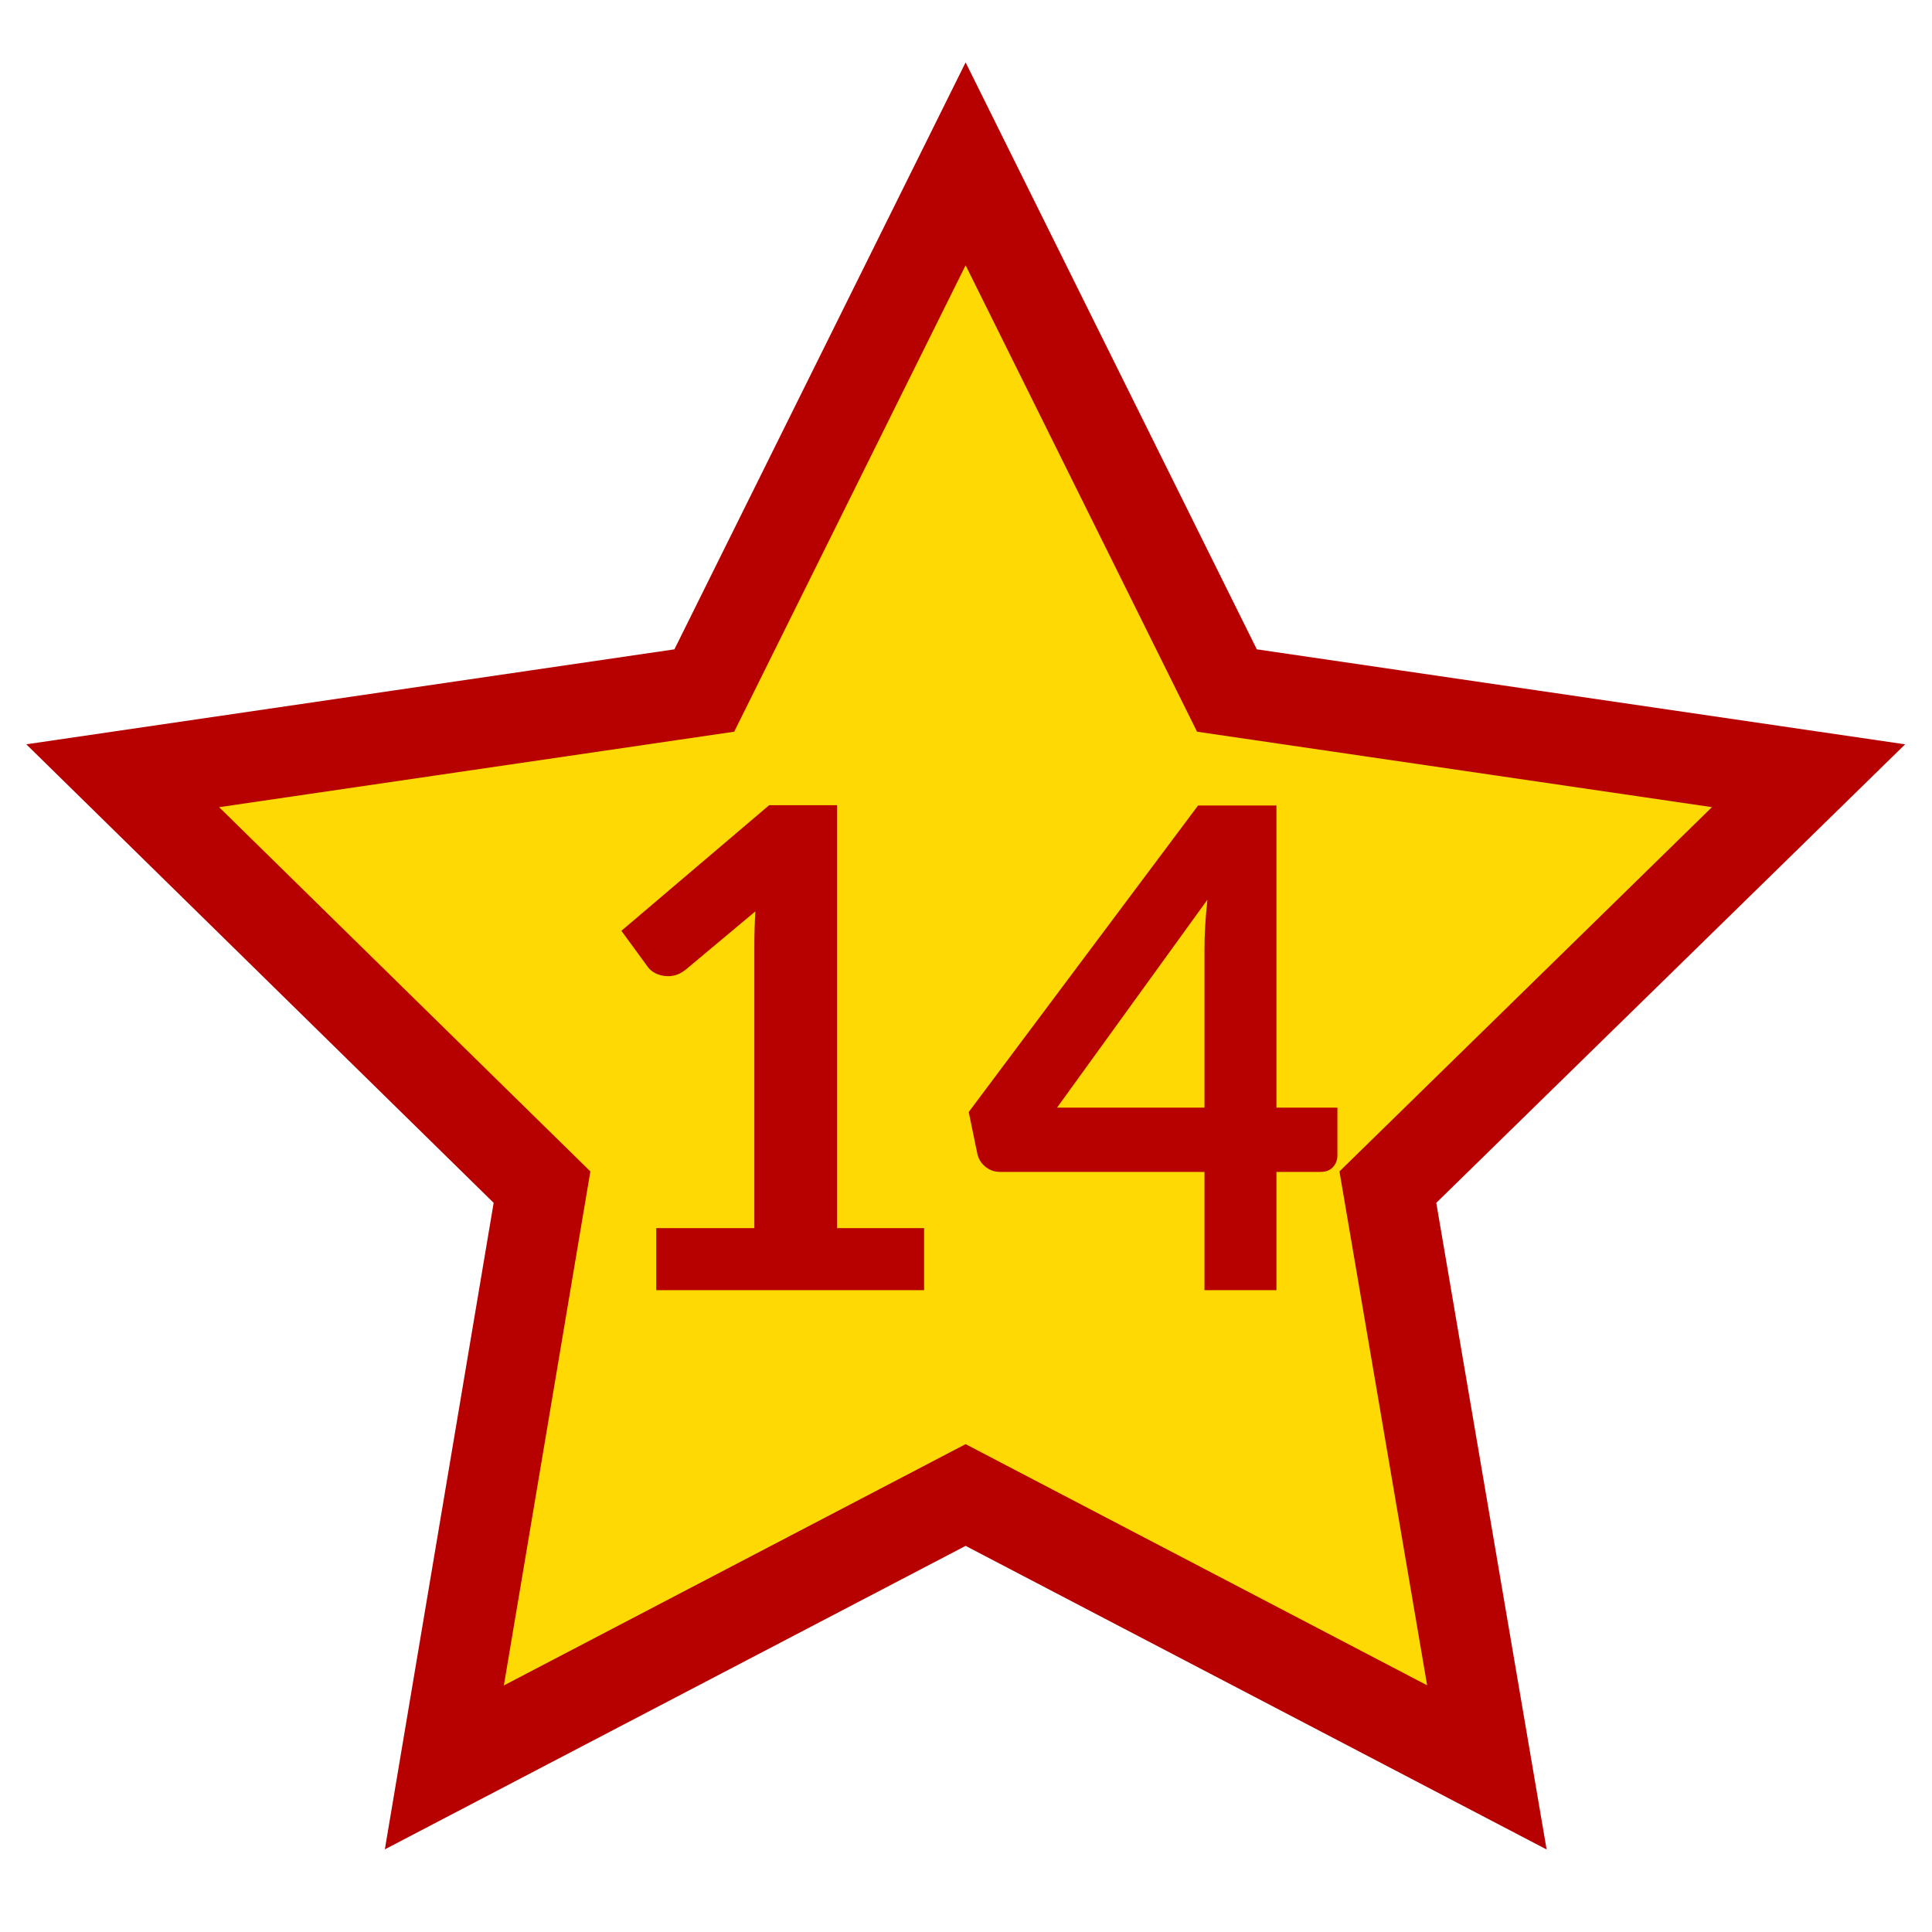
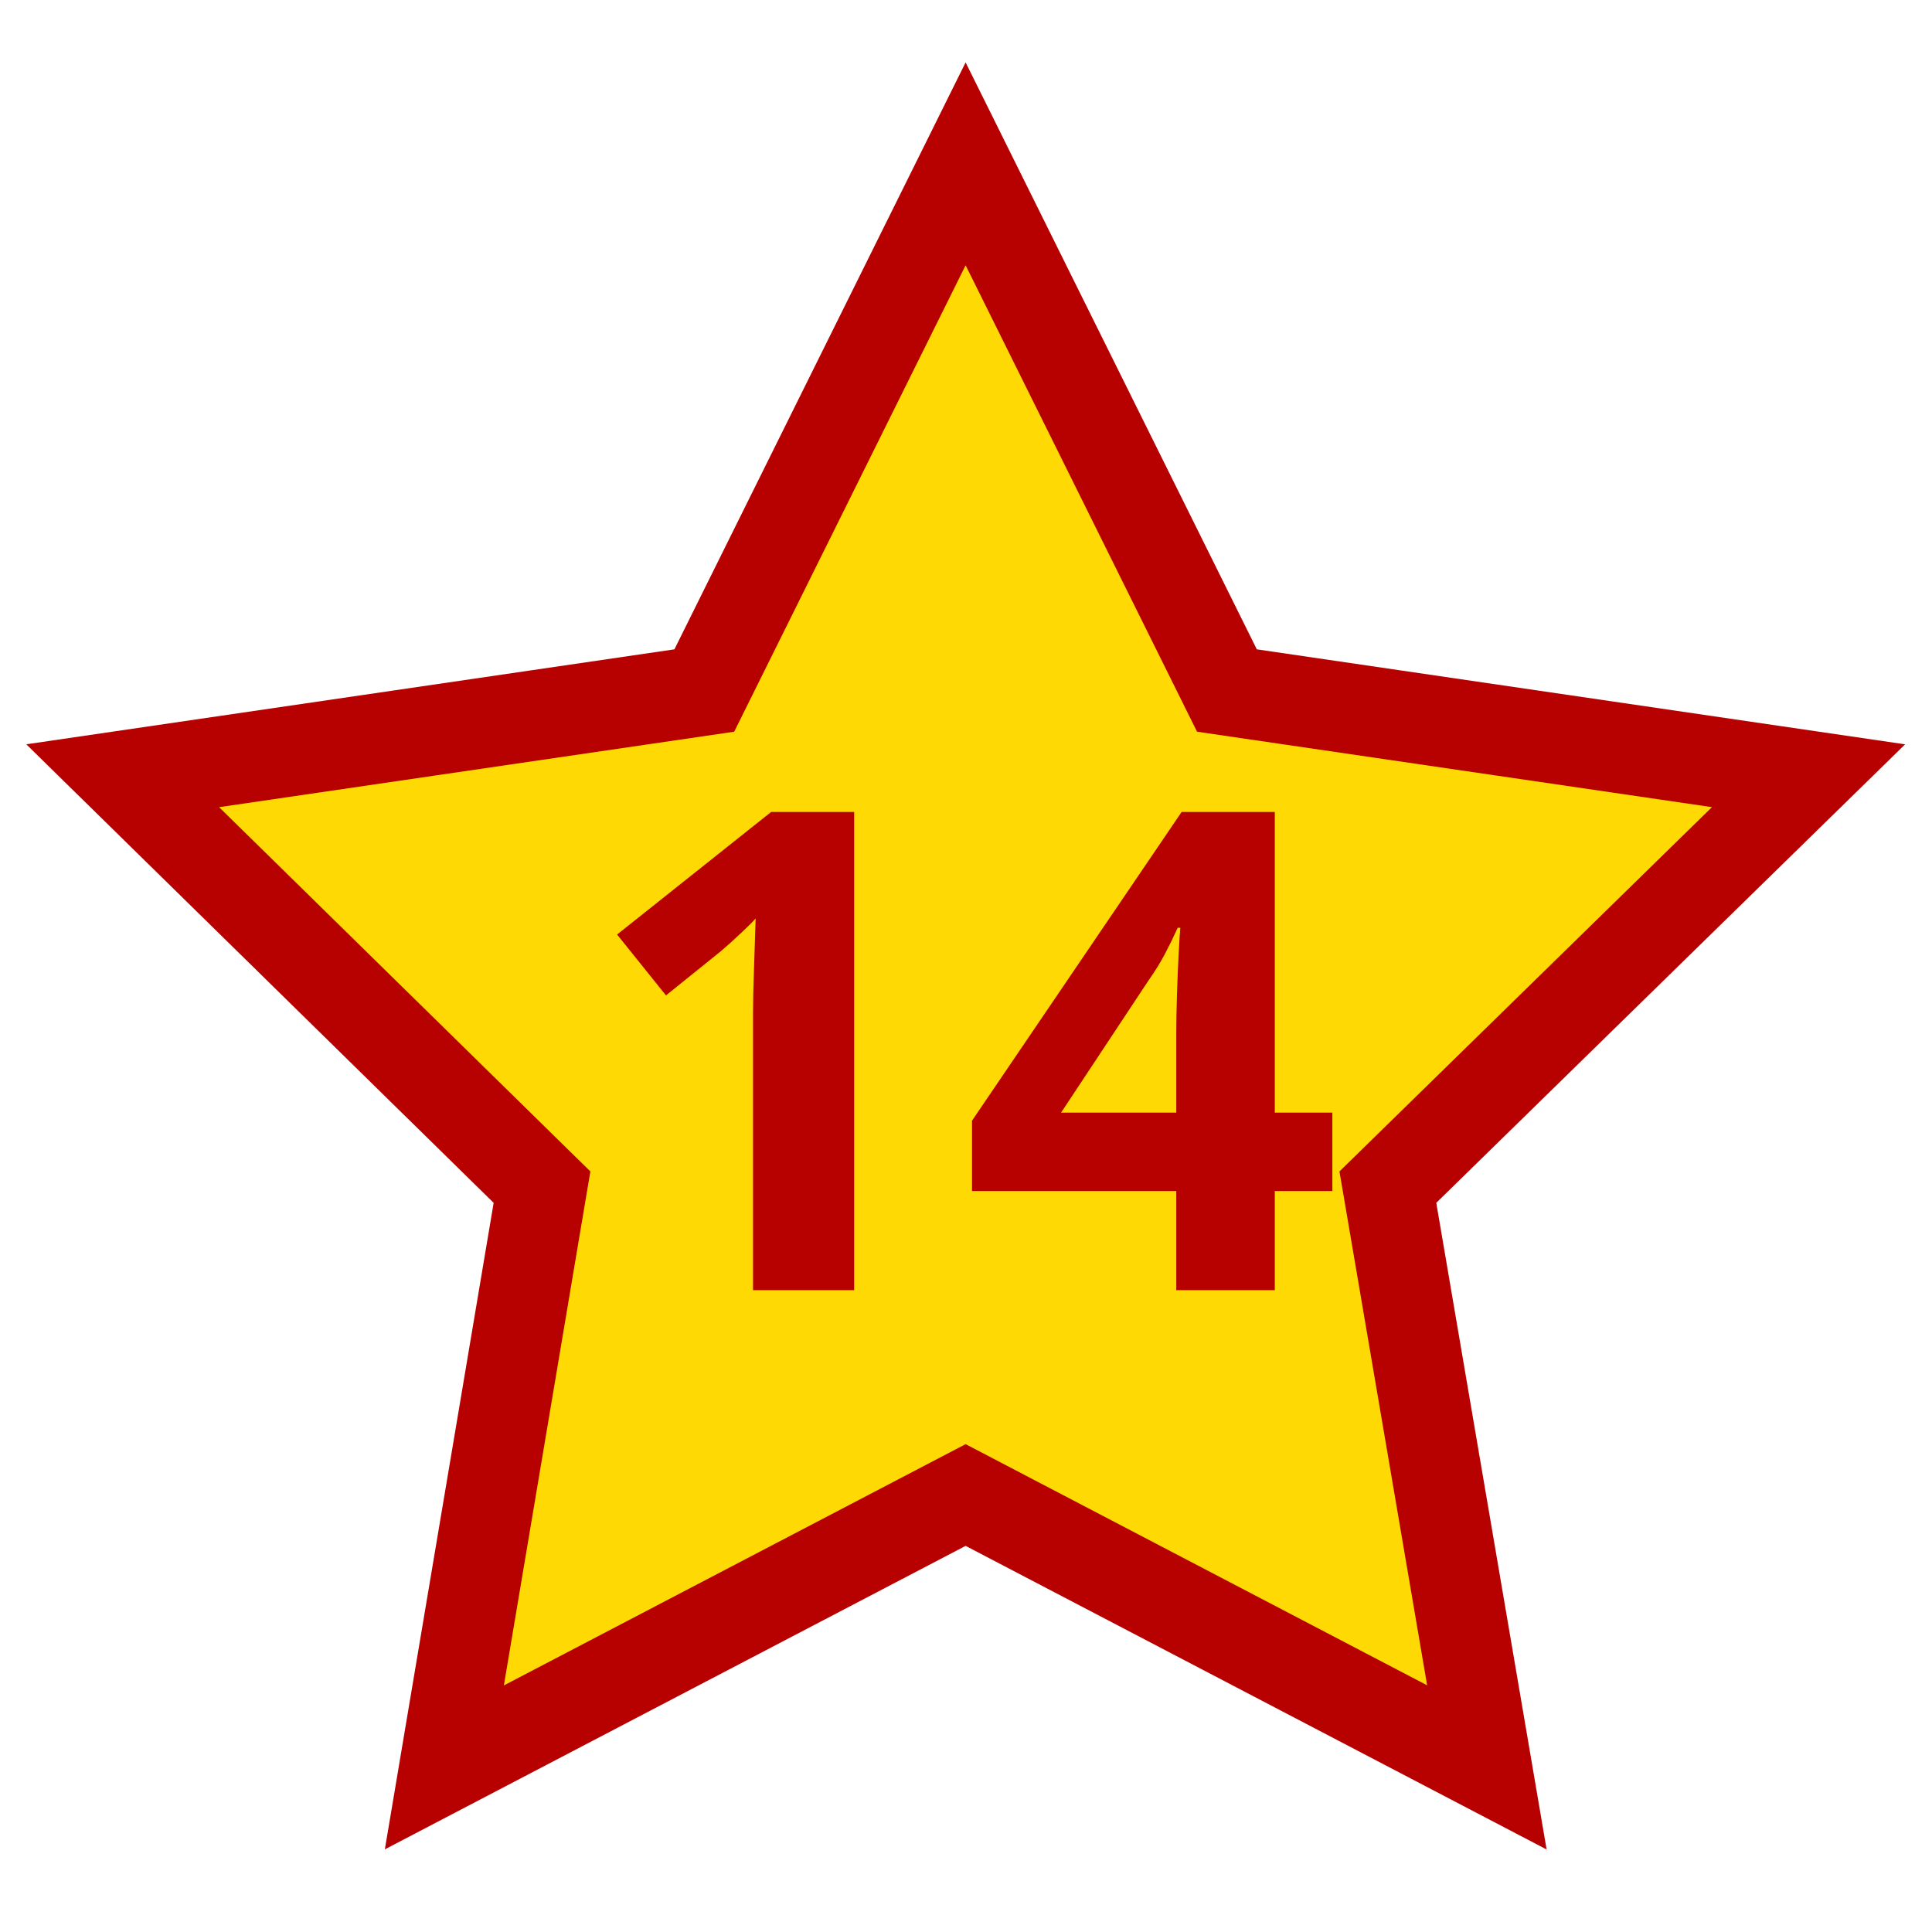
<svg xmlns="http://www.w3.org/2000/svg" version="1.1" width="300" height="300" viewBox="0 0 300 300" xml:space="preserve">
  <defs>
</defs>
  <rect x="0" y="0" width="100%" height="100%" fill="transparent" />
  <g transform="matrix(1 0 0 1 150 150)" id="434998ac-6a47-4fa9-9e9b-1ce6faa2d0f9">
    <rect style="stroke: none; stroke-width: 1; stroke-dasharray: none; stroke-linecap: butt; stroke-dashoffset: 0; stroke-linejoin: miter; stroke-miterlimit: 4; fill: rgb(255,255,255); fill-rule: nonzero; opacity: 1; visibility: hidden;" vector-effect="non-scaling-stroke" x="-150" y="-150" rx="0" ry="0" width="300" height="300" />
  </g>
  <g transform="matrix(0 0 0 0 0 0)" id="3d56e4f9-4d08-425e-935b-8b1e02ef426c">
</g>
  <g transform="matrix(3.51 0 0 3.51 149.94 149.94)" id="c01b3633-eceb-4c76-b871-699c677a79b3">
    <polygon style="stroke: rgb(183,0,0); stroke-width: 14; stroke-dasharray: none; stroke-linecap: butt; stroke-dashoffset: 0; stroke-linejoin: miter; stroke-miterlimit: 4; fill: rgb(255,217,4); fill-rule: nonzero; opacity: 1;" vector-effect="non-scaling-stroke" points="0,-35.47 11.56,-12.17 37.29,-8.4 18.68,9.8 23.06,35.47 0,23.42 -23.06,35.47 -18.74,9.8 -37.29,-8.4 -11.56,-12.17 " />
  </g>
  <g transform="matrix(0 0 0 0 0 0)">
    <g style="">
</g>
  </g>
  <g transform="matrix(0 0 0 0 0 0)">
    <g style="">
</g>
  </g>
  <g transform="matrix(0 0 0 0 0 0)">
    <g style="">
</g>
  </g>
  <g transform="matrix(0 0 0 0 0 0)">
    <g style="">
</g>
  </g>
  <g transform="matrix(1 0 0 1 150 167.66)" style="" id="70d4001d-99d1-41ed-9e90-0570bfa380d7">
-     <text xml:space="preserve" font-family="Lato" font-size="104" font-style="normal" font-weight="700" style="stroke: none; stroke-width: 1; stroke-dasharray: none; stroke-linecap: butt; stroke-dashoffset: 0; stroke-linejoin: miter; stroke-miterlimit: 4; fill: rgb(183,0,0); fill-rule: nonzero; opacity: 1; white-space: pre;">
+     <text xml:space="preserve" font-family="Amasis MT Medium" font-size="104" font-style="normal" font-weight="700" style="stroke: none; stroke-width: 1; stroke-dasharray: none; stroke-linecap: butt; stroke-dashoffset: 0; stroke-linejoin: miter; stroke-miterlimit: 4; fill: rgb(183,0,0); fill-rule: nonzero; opacity: 1; white-space: pre;">
      <tspan x="-60.32" y="32.67">14</tspan>
    </text>
  </g>
  <g transform="matrix(NaN NaN NaN NaN 0 0)">
    <g style="">
</g>
  </g>
</svg>
